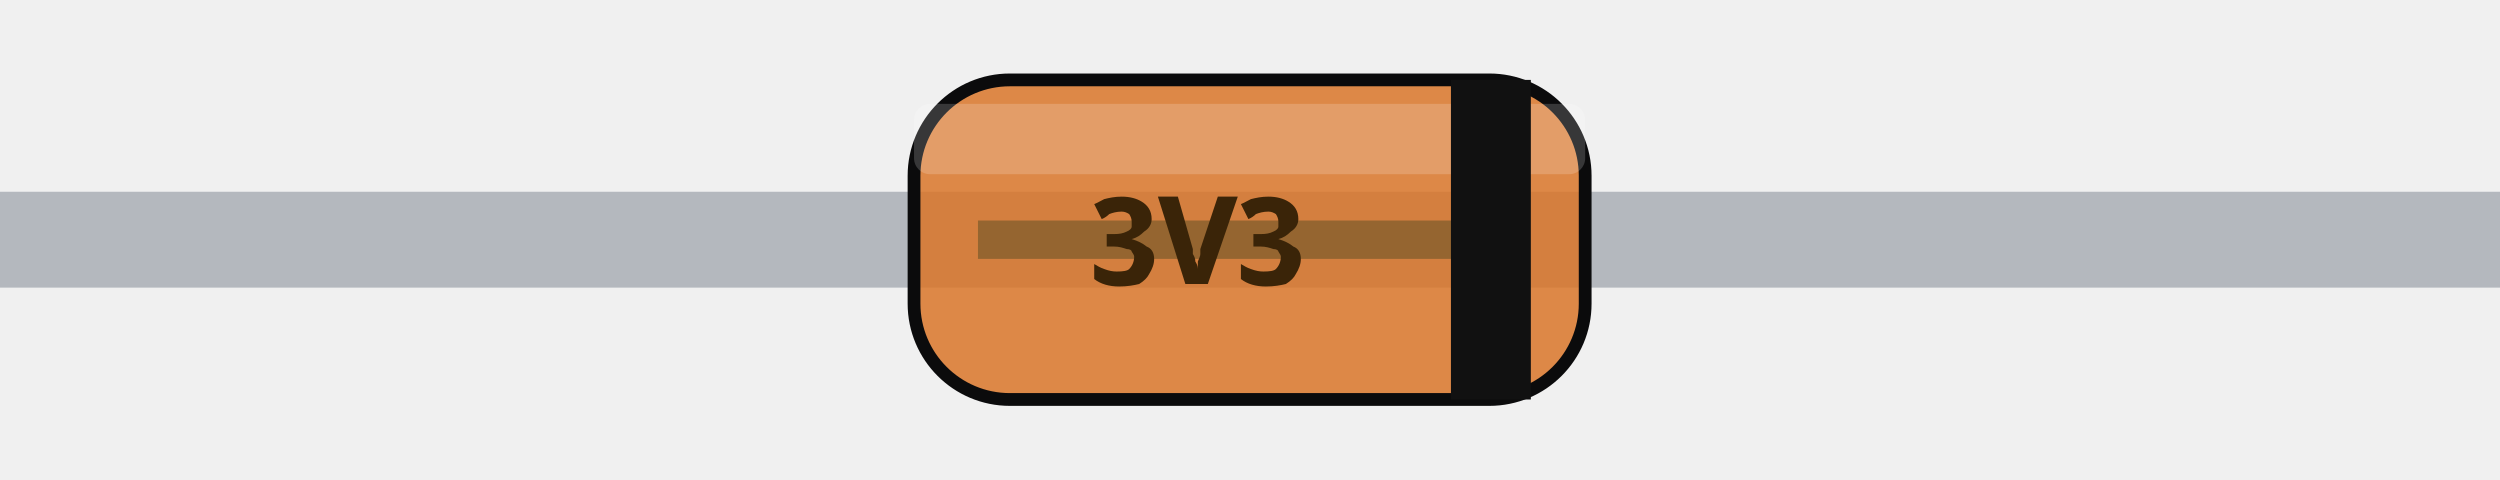
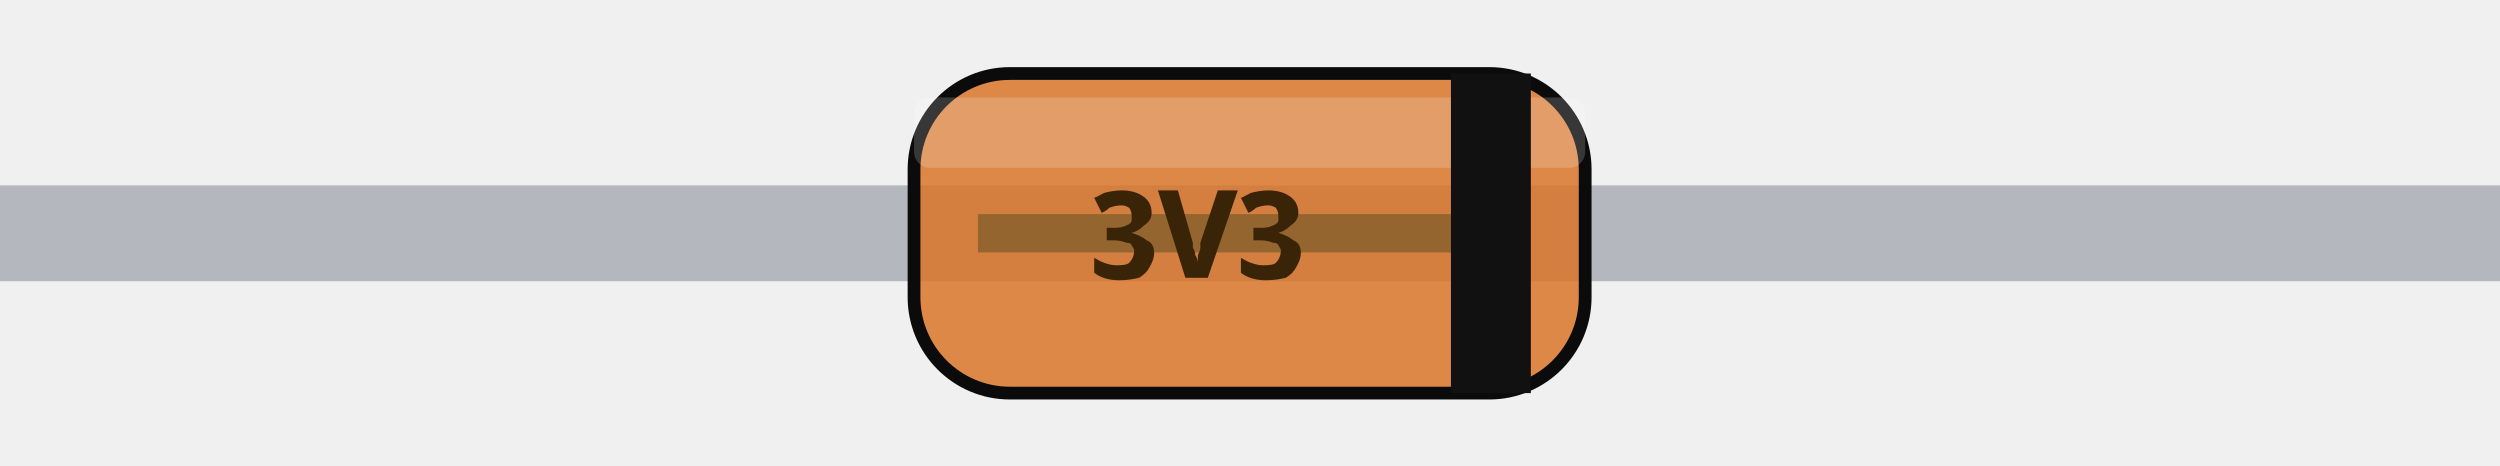
- <svg xmlns="http://www.w3.org/2000/svg" version="1.1" width="15.645mm" height="3.0mm" viewBox="0 0 15.645 3.0">
-   <rect x="0" y="1.20" width="15.645" height="0.6" fill="#b4b8be" />
-   <rect x="5.72" y="0.50" width="4.20" height="2.00" rx="0.60" fill="#d9762a" stroke="#0b0b0c" stroke-width="0.08" fill-opacity="0.85" />
-   <rect x="6.12" y="1.38" width="3.40" height="0.24" fill="#7a5a2a" opacity="0.7" />
-   <rect x="5.72" y="0.65" width="4.20" height="0.44" rx="0.1" fill="#ffffff" opacity="0.18" />
-   <rect x="9.08" y="0.50" width="0.50" height="2.00" fill="#111111" />
-   <text x="7.49" y="1.78" fill="#3a2408" font-size="0.75px" text-anchor="middle" font-family="Verdana" font-weight="bold">3V3</text>
+ <svg xmlns="http://www.w3.org/2000/svg" version="1.1" width="15.645mm" height="2.91mm" viewBox="0 0 15.645 2.91">
+   <rect x="0" y="1.16" width="15.645" height="0.6" fill="#b4b8be" />
+   <rect x="5.72" y="0.46" width="4.20" height="2.00" rx="0.60" fill="#d9762a" stroke="#0b0b0c" stroke-width="0.08" fill-opacity="0.85" />
+   <rect x="6.12" y="1.34" width="3.40" height="0.24" fill="#7a5a2a" opacity="0.7" />
+   <rect x="5.72" y="0.61" width="4.20" height="0.44" rx="0.1" fill="#ffffff" opacity="0.18" />
+   <rect x="9.08" y="0.46" width="0.50" height="2.00" fill="#111111" />
+   <text x="7.49" y="1.74" fill="#3a2408" font-size="0.75px" text-anchor="middle" font-family="Verdana" font-weight="bold">3V3</text>
</svg>
